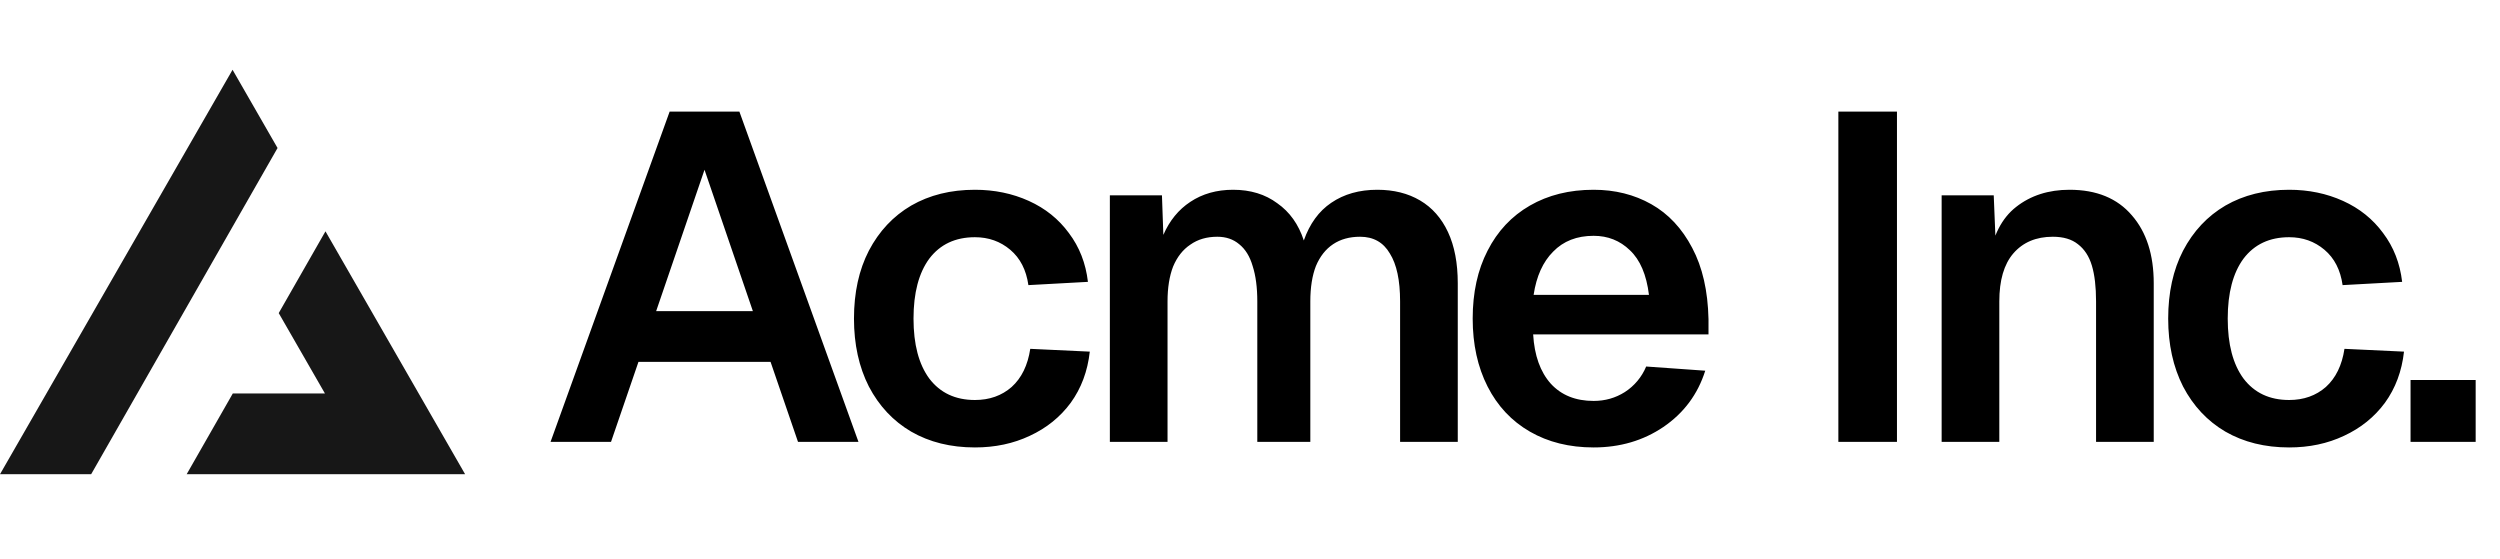
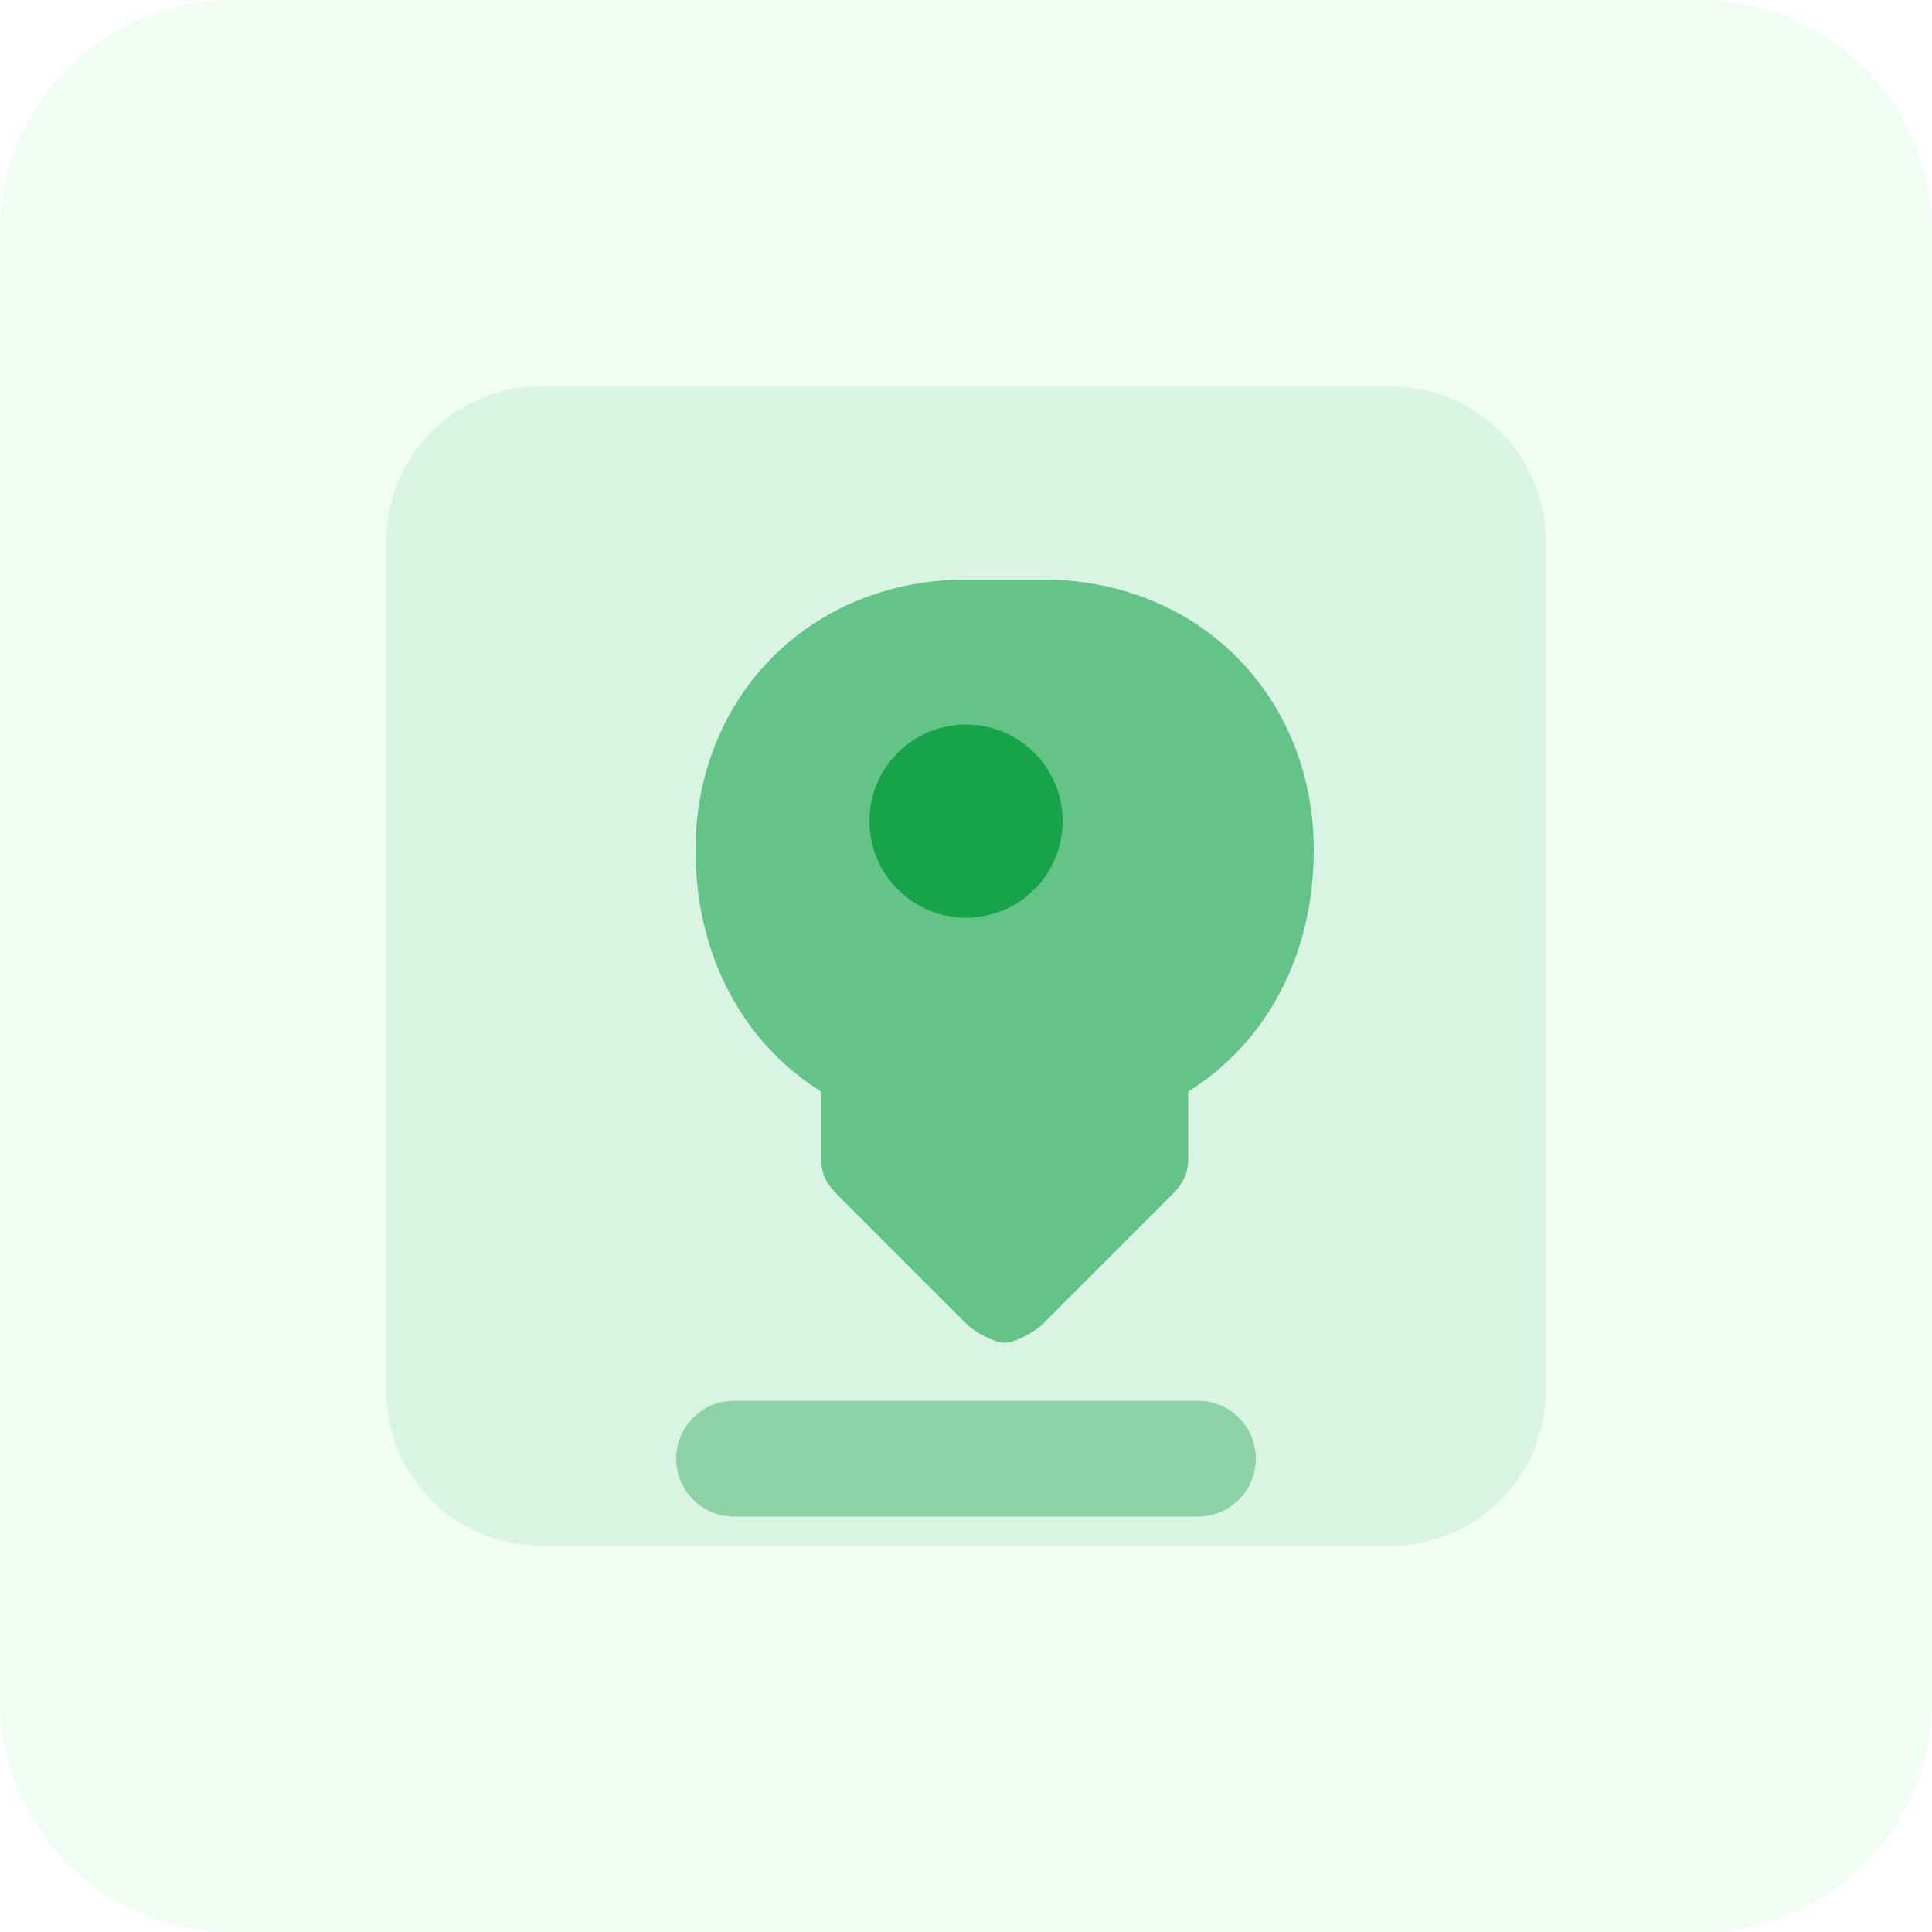
- <svg xmlns="http://www.w3.org/2000/svg" width="215" height="48" fill="none">
-   <path fill="#000" d="M57.588 9.6h6L73.828 38h-5.2l-2.36-6.88h-11.36L52.548 38h-5.2l10.24-28.4Zm7.16 17.16-4.16-12.16-4.16 12.16h8.32Zm23.694-2.24c-.186-1.307-.706-2.32-1.56-3.04-.853-.72-1.866-1.08-3.04-1.08-1.68 0-2.986.613-3.92 1.84-.906 1.227-1.36 2.947-1.36 5.16s.454 3.933 1.36 5.16c.934 1.227 2.24 1.84 3.92 1.84 1.254 0 2.307-.373 3.16-1.12.854-.773 1.387-1.867 1.6-3.28l5.12.24c-.186 1.68-.733 3.147-1.64 4.4-.906 1.227-2.08 2.173-3.52 2.84-1.413.667-2.986 1-4.72 1-2.08 0-3.906-.453-5.48-1.36-1.546-.907-2.76-2.2-3.64-3.88-.853-1.68-1.28-3.627-1.28-5.84 0-2.24.427-4.187 1.28-5.84.88-1.68 2.094-2.973 3.64-3.88 1.574-.907 3.4-1.36 5.48-1.36 1.68 0 3.227.32 4.64.96 1.414.64 2.56 1.56 3.44 2.76.907 1.2 1.454 2.6 1.64 4.2l-5.12.28Zm11.486-7.72.12 3.4c.534-1.227 1.307-2.173 2.32-2.84 1.04-.693 2.267-1.04 3.68-1.04 1.494 0 2.76.387 3.8 1.16 1.067.747 1.827 1.813 2.28 3.2.507-1.44 1.294-2.52 2.36-3.24 1.094-.747 2.414-1.12 3.96-1.12 1.414 0 2.64.307 3.68.92s1.84 1.52 2.4 2.72c.56 1.2.84 2.667.84 4.4V38h-4.96V25.92c0-1.813-.293-3.187-.88-4.12-.56-.96-1.413-1.44-2.56-1.44-.906 0-1.68.213-2.32.64-.64.427-1.133 1.053-1.48 1.88-.32.827-.48 1.84-.48 3.04V38h-4.56V25.92c0-1.2-.133-2.213-.4-3.04-.24-.827-.626-1.453-1.16-1.88-.506-.427-1.133-.64-1.88-.64-.906 0-1.68.227-2.32.68-.64.427-1.133 1.053-1.48 1.88-.32.827-.48 1.827-.48 3V38h-4.96V16.8h4.48Zm26.723 10.6c0-2.24.427-4.187 1.28-5.84.854-1.68 2.067-2.973 3.64-3.88 1.574-.907 3.4-1.36 5.48-1.36 1.84 0 3.494.413 4.96 1.24 1.467.827 2.64 2.08 3.52 3.76.88 1.653 1.347 3.693 1.4 6.12v1.32h-15.08c.107 1.813.614 3.227 1.52 4.24.907.987 2.134 1.48 3.68 1.48.987 0 1.88-.253 2.68-.76a4.803 4.803 0 0 0 1.84-2.2l5.08.36c-.64 2.027-1.84 3.64-3.6 4.84-1.733 1.173-3.733 1.76-6 1.76-2.08 0-3.906-.453-5.48-1.36-1.573-.907-2.786-2.2-3.64-3.88-.853-1.68-1.28-3.627-1.28-5.84Zm15.16-2.04c-.213-1.733-.76-3.013-1.64-3.84-.853-.827-1.893-1.24-3.12-1.24-1.44 0-2.6.453-3.48 1.36-.88.88-1.44 2.12-1.68 3.72h9.92ZM163.139 9.6V38h-5.04V9.6h5.04Zm8.322 7.2.24 5.88-.64-.36c.32-2.053 1.094-3.56 2.32-4.52 1.254-.987 2.787-1.48 4.6-1.48 2.32 0 4.107.733 5.36 2.2 1.254 1.44 1.88 3.387 1.88 5.84V38h-4.96V25.92c0-1.253-.12-2.28-.36-3.08-.24-.8-.64-1.413-1.2-1.84-.533-.427-1.253-.64-2.16-.64-1.44 0-2.573.48-3.4 1.44-.8.933-1.2 2.307-1.2 4.12V38h-4.96V16.8h4.48Zm30.003 7.72c-.186-1.307-.706-2.32-1.56-3.04-.853-.72-1.866-1.08-3.04-1.08-1.68 0-2.986.613-3.92 1.84-.906 1.227-1.36 2.947-1.36 5.16s.454 3.933 1.36 5.16c.934 1.227 2.24 1.84 3.92 1.84 1.254 0 2.307-.373 3.16-1.12.854-.773 1.387-1.867 1.6-3.28l5.12.24c-.186 1.68-.733 3.147-1.64 4.4-.906 1.227-2.08 2.173-3.52 2.84-1.413.667-2.986 1-4.72 1-2.08 0-3.906-.453-5.48-1.36-1.546-.907-2.76-2.2-3.64-3.88-.853-1.68-1.28-3.627-1.28-5.84 0-2.24.427-4.187 1.28-5.84.88-1.68 2.094-2.973 3.64-3.88 1.574-.907 3.4-1.36 5.48-1.36 1.68 0 3.227.32 4.64.96 1.414.64 2.56 1.56 3.44 2.76.907 1.2 1.454 2.6 1.64 4.2l-5.12.28Zm11.443 8.16V38h-5.6v-5.32h5.6Z" />
-   <path fill="#171717" fill-rule="evenodd" d="m7.839 40.783 16.03-28.054L20 6 0 40.783h7.839Zm8.214 0H40L27.99 19.894l-4.02 7.032 3.976 6.914H20.02l-3.967 6.943Z" clip-rule="evenodd" />
+ <svg xmlns="http://www.w3.org/2000/svg" viewBox="0 0 200 200" fill="none">
+   <rect width="200" height="200" rx="24" fill="#f0fdf4" />
+   <rect x="40" y="40" width="120" height="120" rx="16" fill="#16a34a" opacity="0.1" />
+   <path d="M100 60c-8 0-15 3-20 8s-8 12-8 20c0 11 5 20 13 25v7c0 2 1 3 2 4l13 13c1 1 3 2 4 2s3-1 4-2l13-13c1-1 2-2 2-4v-7c8-5 13-14 13-25 0-8-3-15-8-20s-12-8-20-8z" fill="#16a34a" opacity="0.6" />
+   <circle cx="100" cy="85" r="10" fill="#16a34a" />
+   <rect x="70" y="145" width="60" height="12" rx="6" fill="#16a34a" opacity="0.4" />
</svg>
